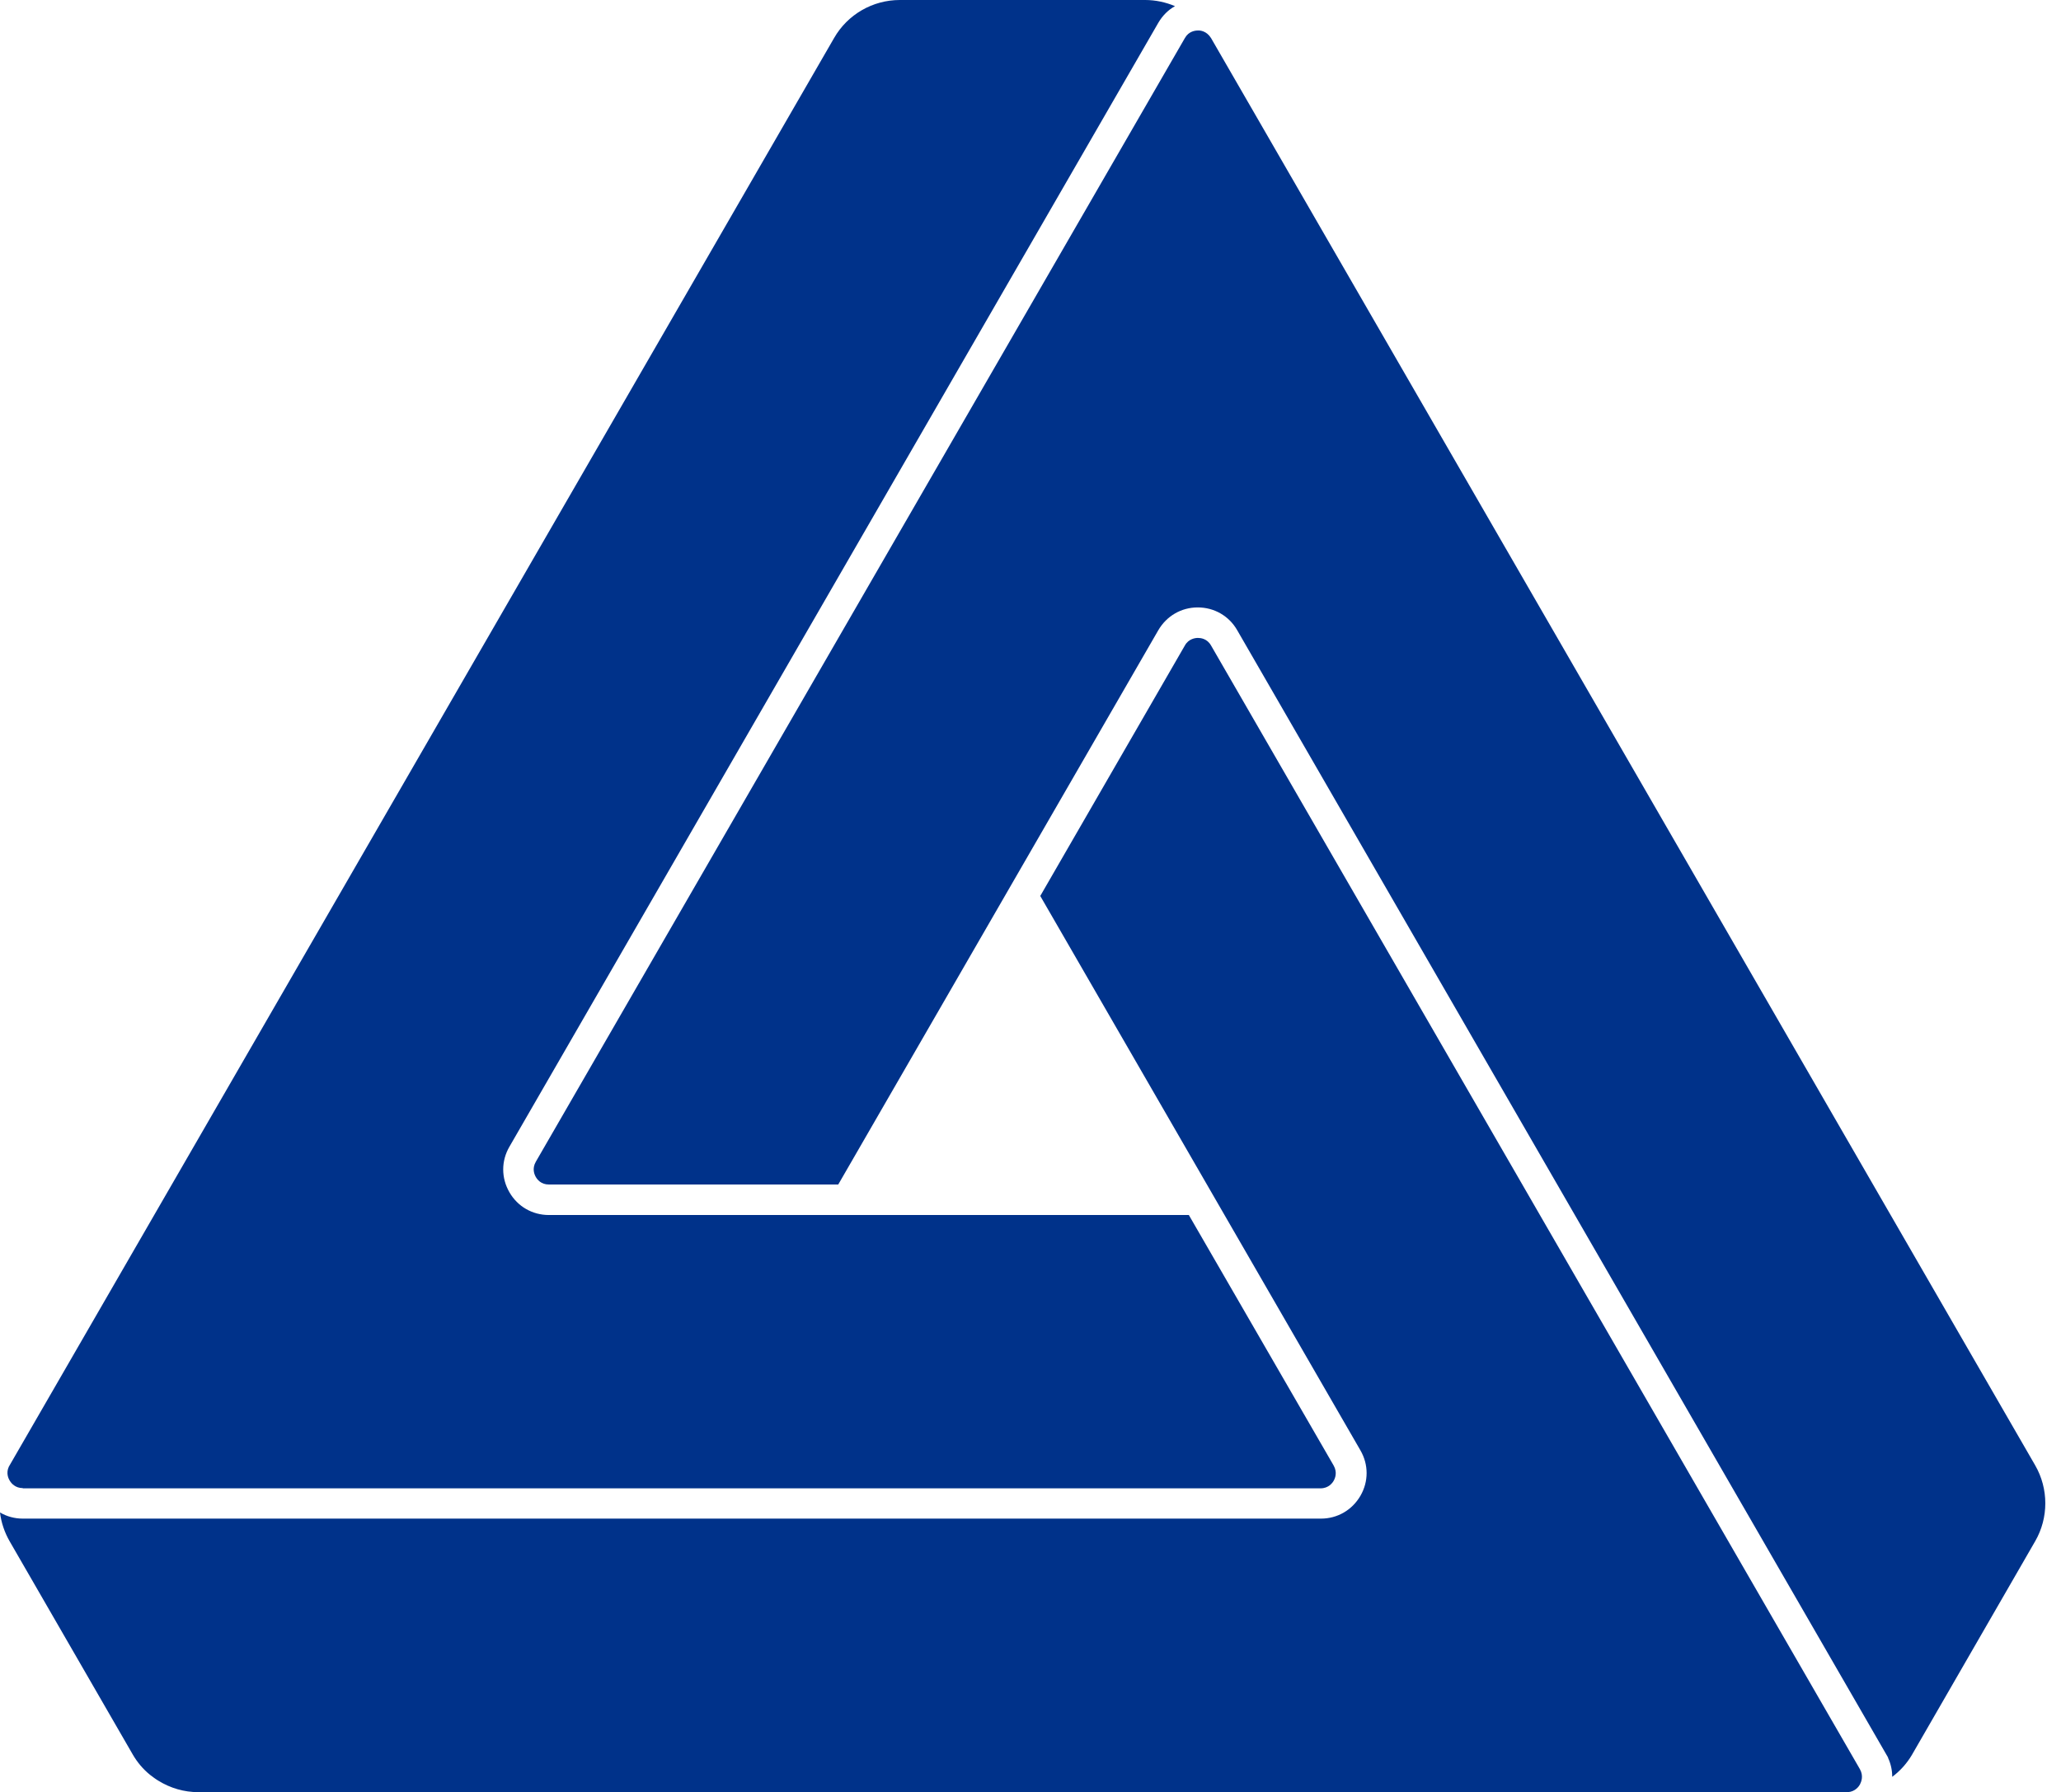
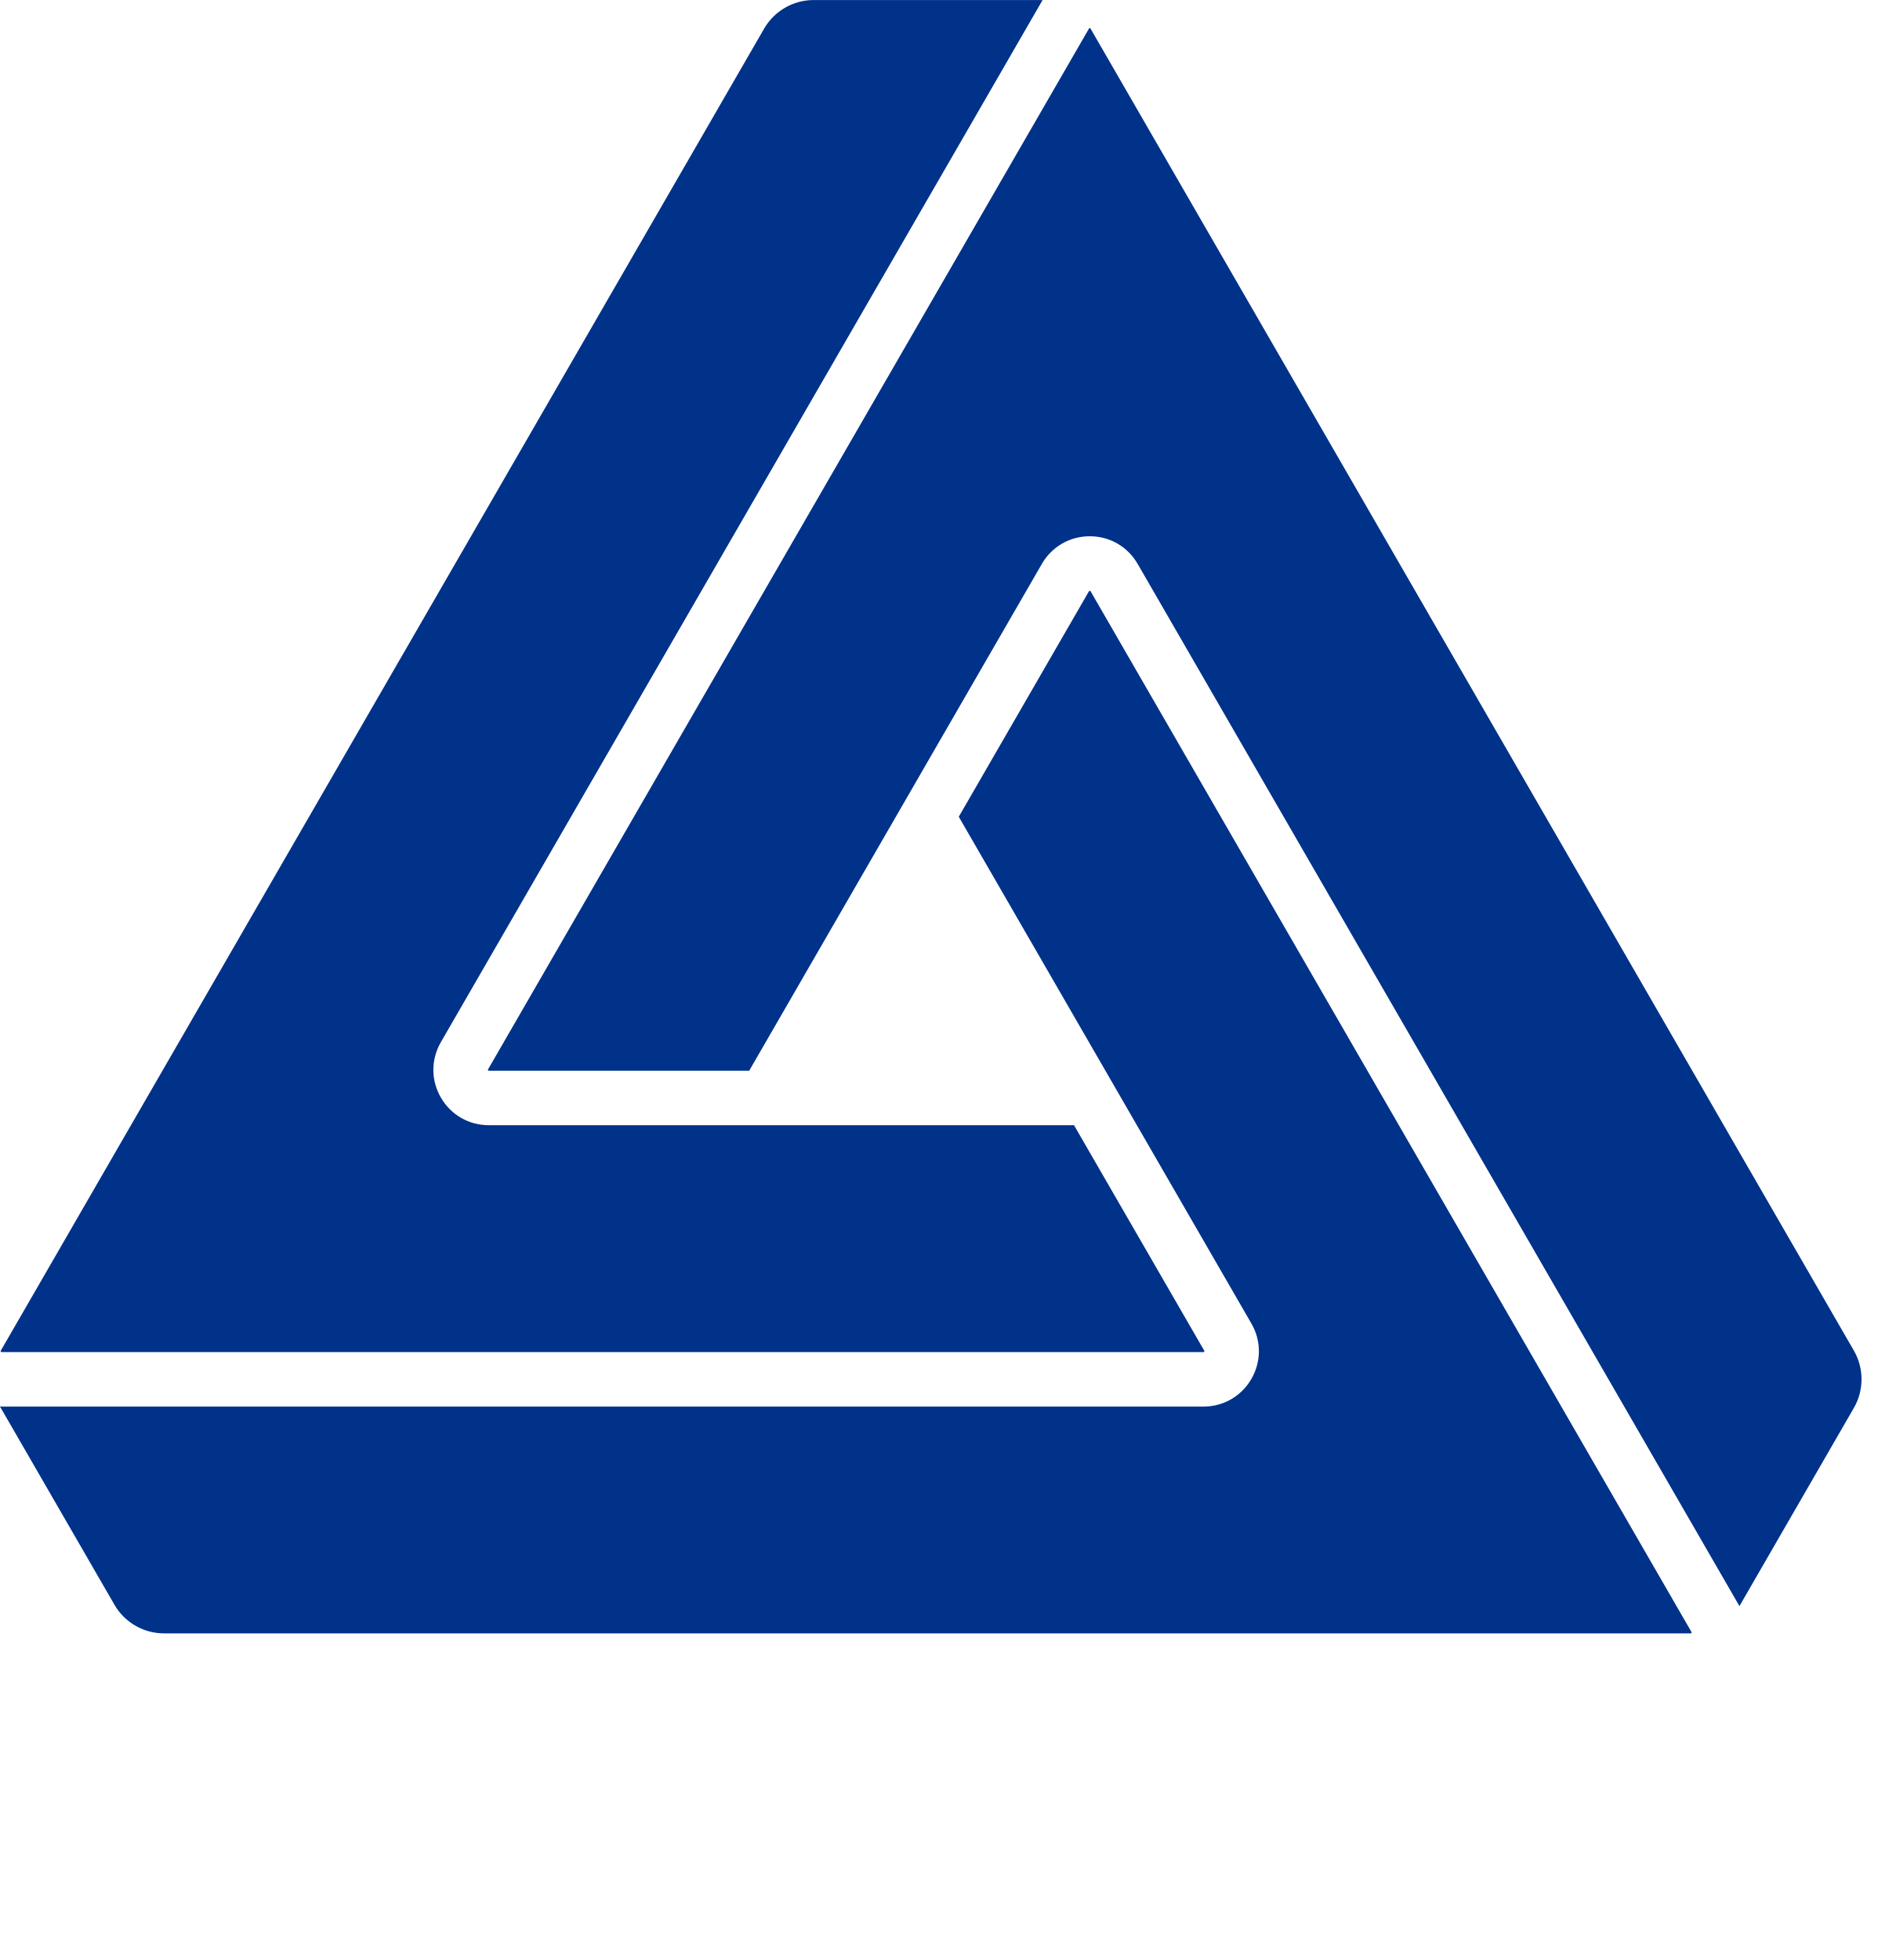
- <svg xmlns="http://www.w3.org/2000/svg" width="46" height="40" viewBox="0 0 46 40" fill="none">
-   <path d="M0.508 33.223H29.474C29.651 33.223 29.739 33.103 29.766 33.055C29.797 33.002 29.854 32.869 29.766 32.714L26.534 27.122H12.25C11.883 27.122 11.552 26.932 11.37 26.614C11.185 26.295 11.185 25.915 11.37 25.597L25.853 0.508C25.946 0.349 26.074 0.221 26.225 0.137C26.017 0.049 25.787 0 25.561 0H20.084C19.478 0 18.917 0.323 18.616 0.849L0.212 32.714L0.199 32.736C0.128 32.882 0.19 33.011 0.221 33.059C0.252 33.108 0.34 33.218 0.508 33.218V33.223Z" fill="#00328A" />
-   <path d="M42.237 39.66C42.414 39.527 42.564 39.359 42.675 39.169L45.424 34.403C45.725 33.882 45.725 33.232 45.424 32.71L27.029 0.849C26.932 0.694 26.791 0.676 26.733 0.681C26.676 0.681 26.53 0.698 26.446 0.849L11.959 25.933C11.87 26.087 11.928 26.22 11.959 26.273C11.989 26.326 12.073 26.441 12.25 26.441H18.709L25.853 14.067C26.039 13.749 26.366 13.559 26.733 13.559C27.1 13.559 27.431 13.749 27.613 14.067L42.14 39.231V39.24C42.202 39.372 42.233 39.518 42.233 39.66H42.237Z" fill="#00328A" />
-   <path d="M41.516 39.823C41.543 39.775 41.596 39.642 41.512 39.492L27.029 14.408C26.941 14.253 26.795 14.24 26.737 14.24C26.68 14.24 26.53 14.257 26.446 14.408L23.218 20L30.363 32.374C30.548 32.692 30.548 33.073 30.363 33.391C30.177 33.709 29.85 33.899 29.483 33.899H0.508C0.327 33.899 0.15 33.851 0 33.762C0.027 33.988 0.102 34.209 0.217 34.408L2.958 39.156C3.059 39.333 3.192 39.492 3.351 39.62C3.378 39.642 3.408 39.664 3.439 39.686C3.47 39.708 3.501 39.73 3.532 39.748C3.802 39.916 4.111 40.005 4.425 40.005H41.247C41.41 39.991 41.49 39.876 41.516 39.828V39.823Z" fill="#00328A" />
+ <svg xmlns="http://www.w3.org/2000/svg" width="46" height="48" viewBox="0 0 46 48" fill="none">
+   <path d="M0.038 34.445C0.025 34.445 0.013 34.445 0 34.445C0.006 34.457 0.013 34.468 0.019 34.479L2.804 39.301C3.053 39.733 3.518 40.001 4.017 40.001H41.415C41.423 40.001 41.427 40.001 41.434 39.991C41.441 39.979 41.438 39.975 41.434 39.967L26.714 14.479C26.71 14.473 26.708 14.469 26.695 14.469C26.681 14.469 26.679 14.473 26.675 14.48L23.486 20.002L30.654 32.413C30.899 32.837 30.899 33.344 30.654 33.769C30.409 34.193 29.969 34.447 29.479 34.447H0.038V34.445Z" fill="#00328A" />
+   <path d="M42.608 39.334C42.615 39.323 42.621 39.312 42.628 39.301L45.413 34.478C45.662 34.047 45.662 33.51 45.413 33.078L26.714 0.701C26.71 0.693 26.707 0.689 26.695 0.689C26.681 0.689 26.679 0.693 26.675 0.701L11.955 26.189C11.951 26.195 11.949 26.2 11.955 26.211C11.961 26.222 11.966 26.222 11.974 26.222H18.352L25.52 13.812C25.765 13.387 26.204 13.133 26.695 13.133C27.185 13.133 27.624 13.387 27.869 13.812L42.59 39.3C42.597 39.311 42.603 39.322 42.609 39.334L42.608 39.334Z" fill="#00328A" />
+   <path d="M29.479 33.112C29.487 33.112 29.492 33.112 29.499 33.1C29.505 33.089 29.503 33.084 29.499 33.078L26.309 27.556H18.737H11.974C11.483 27.556 11.045 27.303 10.799 26.878C10.554 26.454 10.555 25.947 10.799 25.523L25.52 0.034C25.527 0.022 25.533 0.012 25.539 0.001C25.527 0.001 25.513 0.001 25.501 0.001H19.931C19.931 0.001 19.931 0.001 19.93 0.001C19.431 0.001 18.967 0.269 18.718 0.701L0.019 33.078C0.015 33.085 0.012 33.089 0.019 33.1C0.025 33.112 0.03 33.112 0.039 33.112H29.479Z" fill="#00328A" />
</svg>
